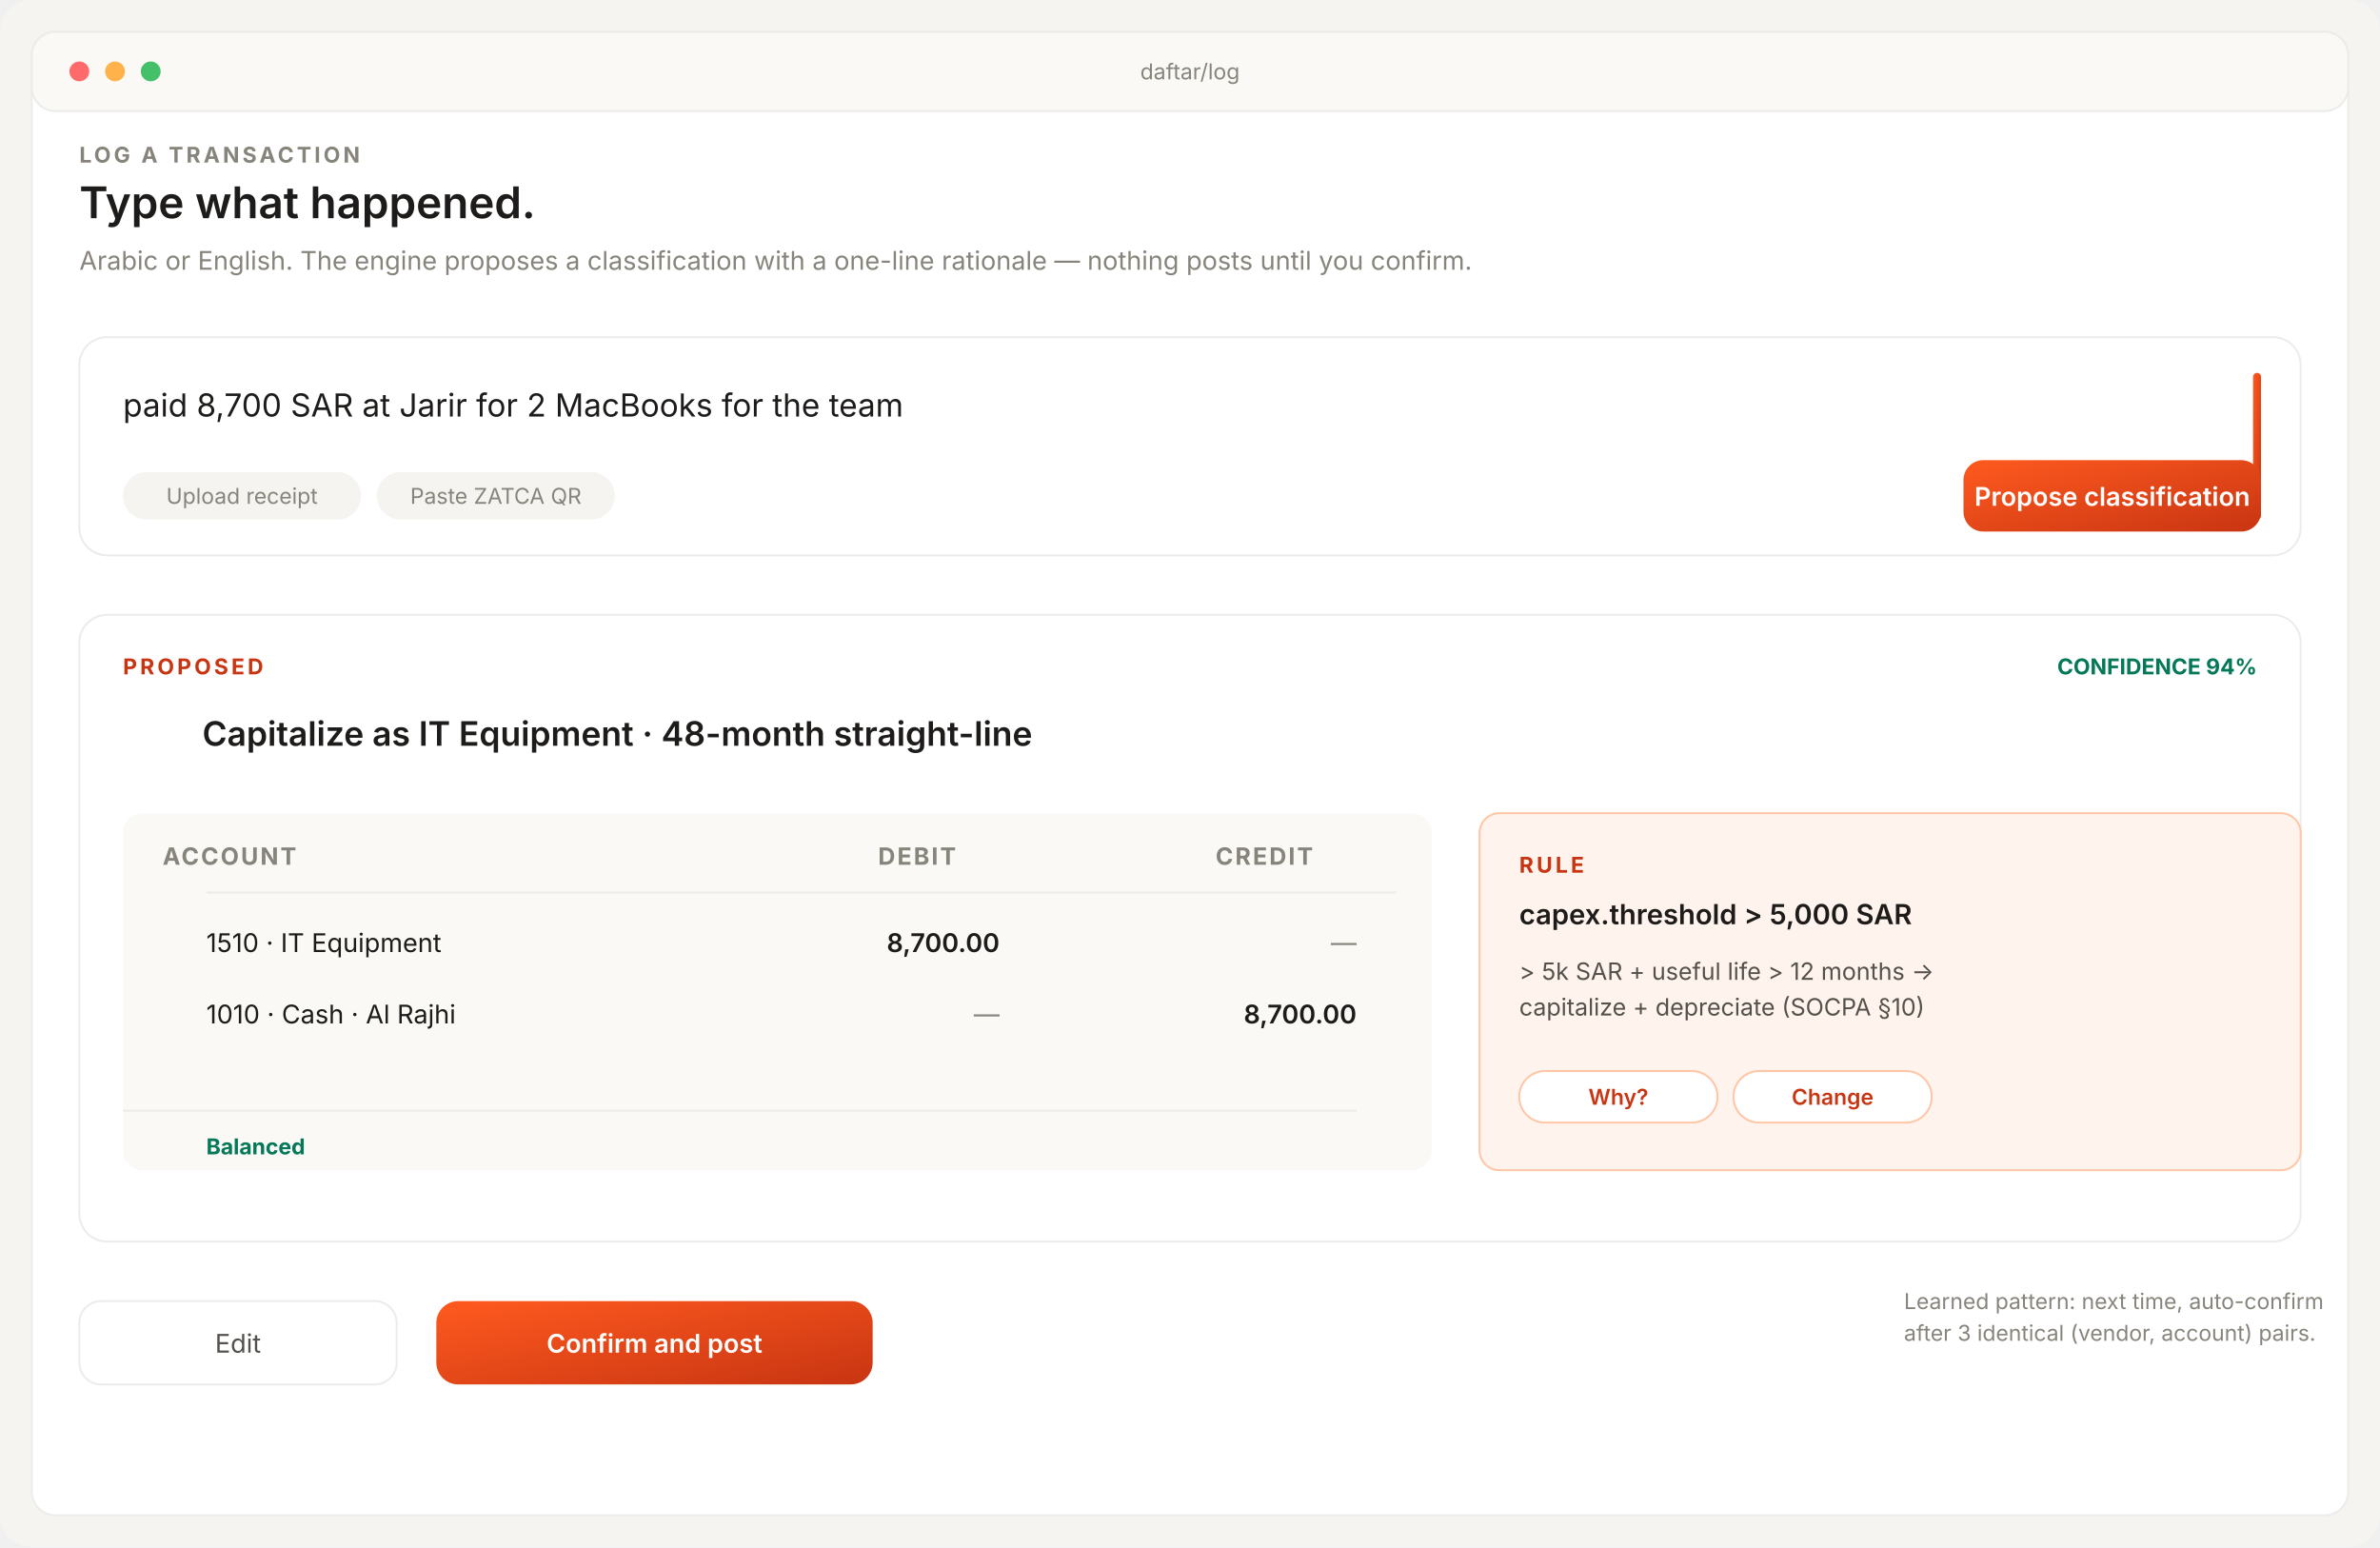
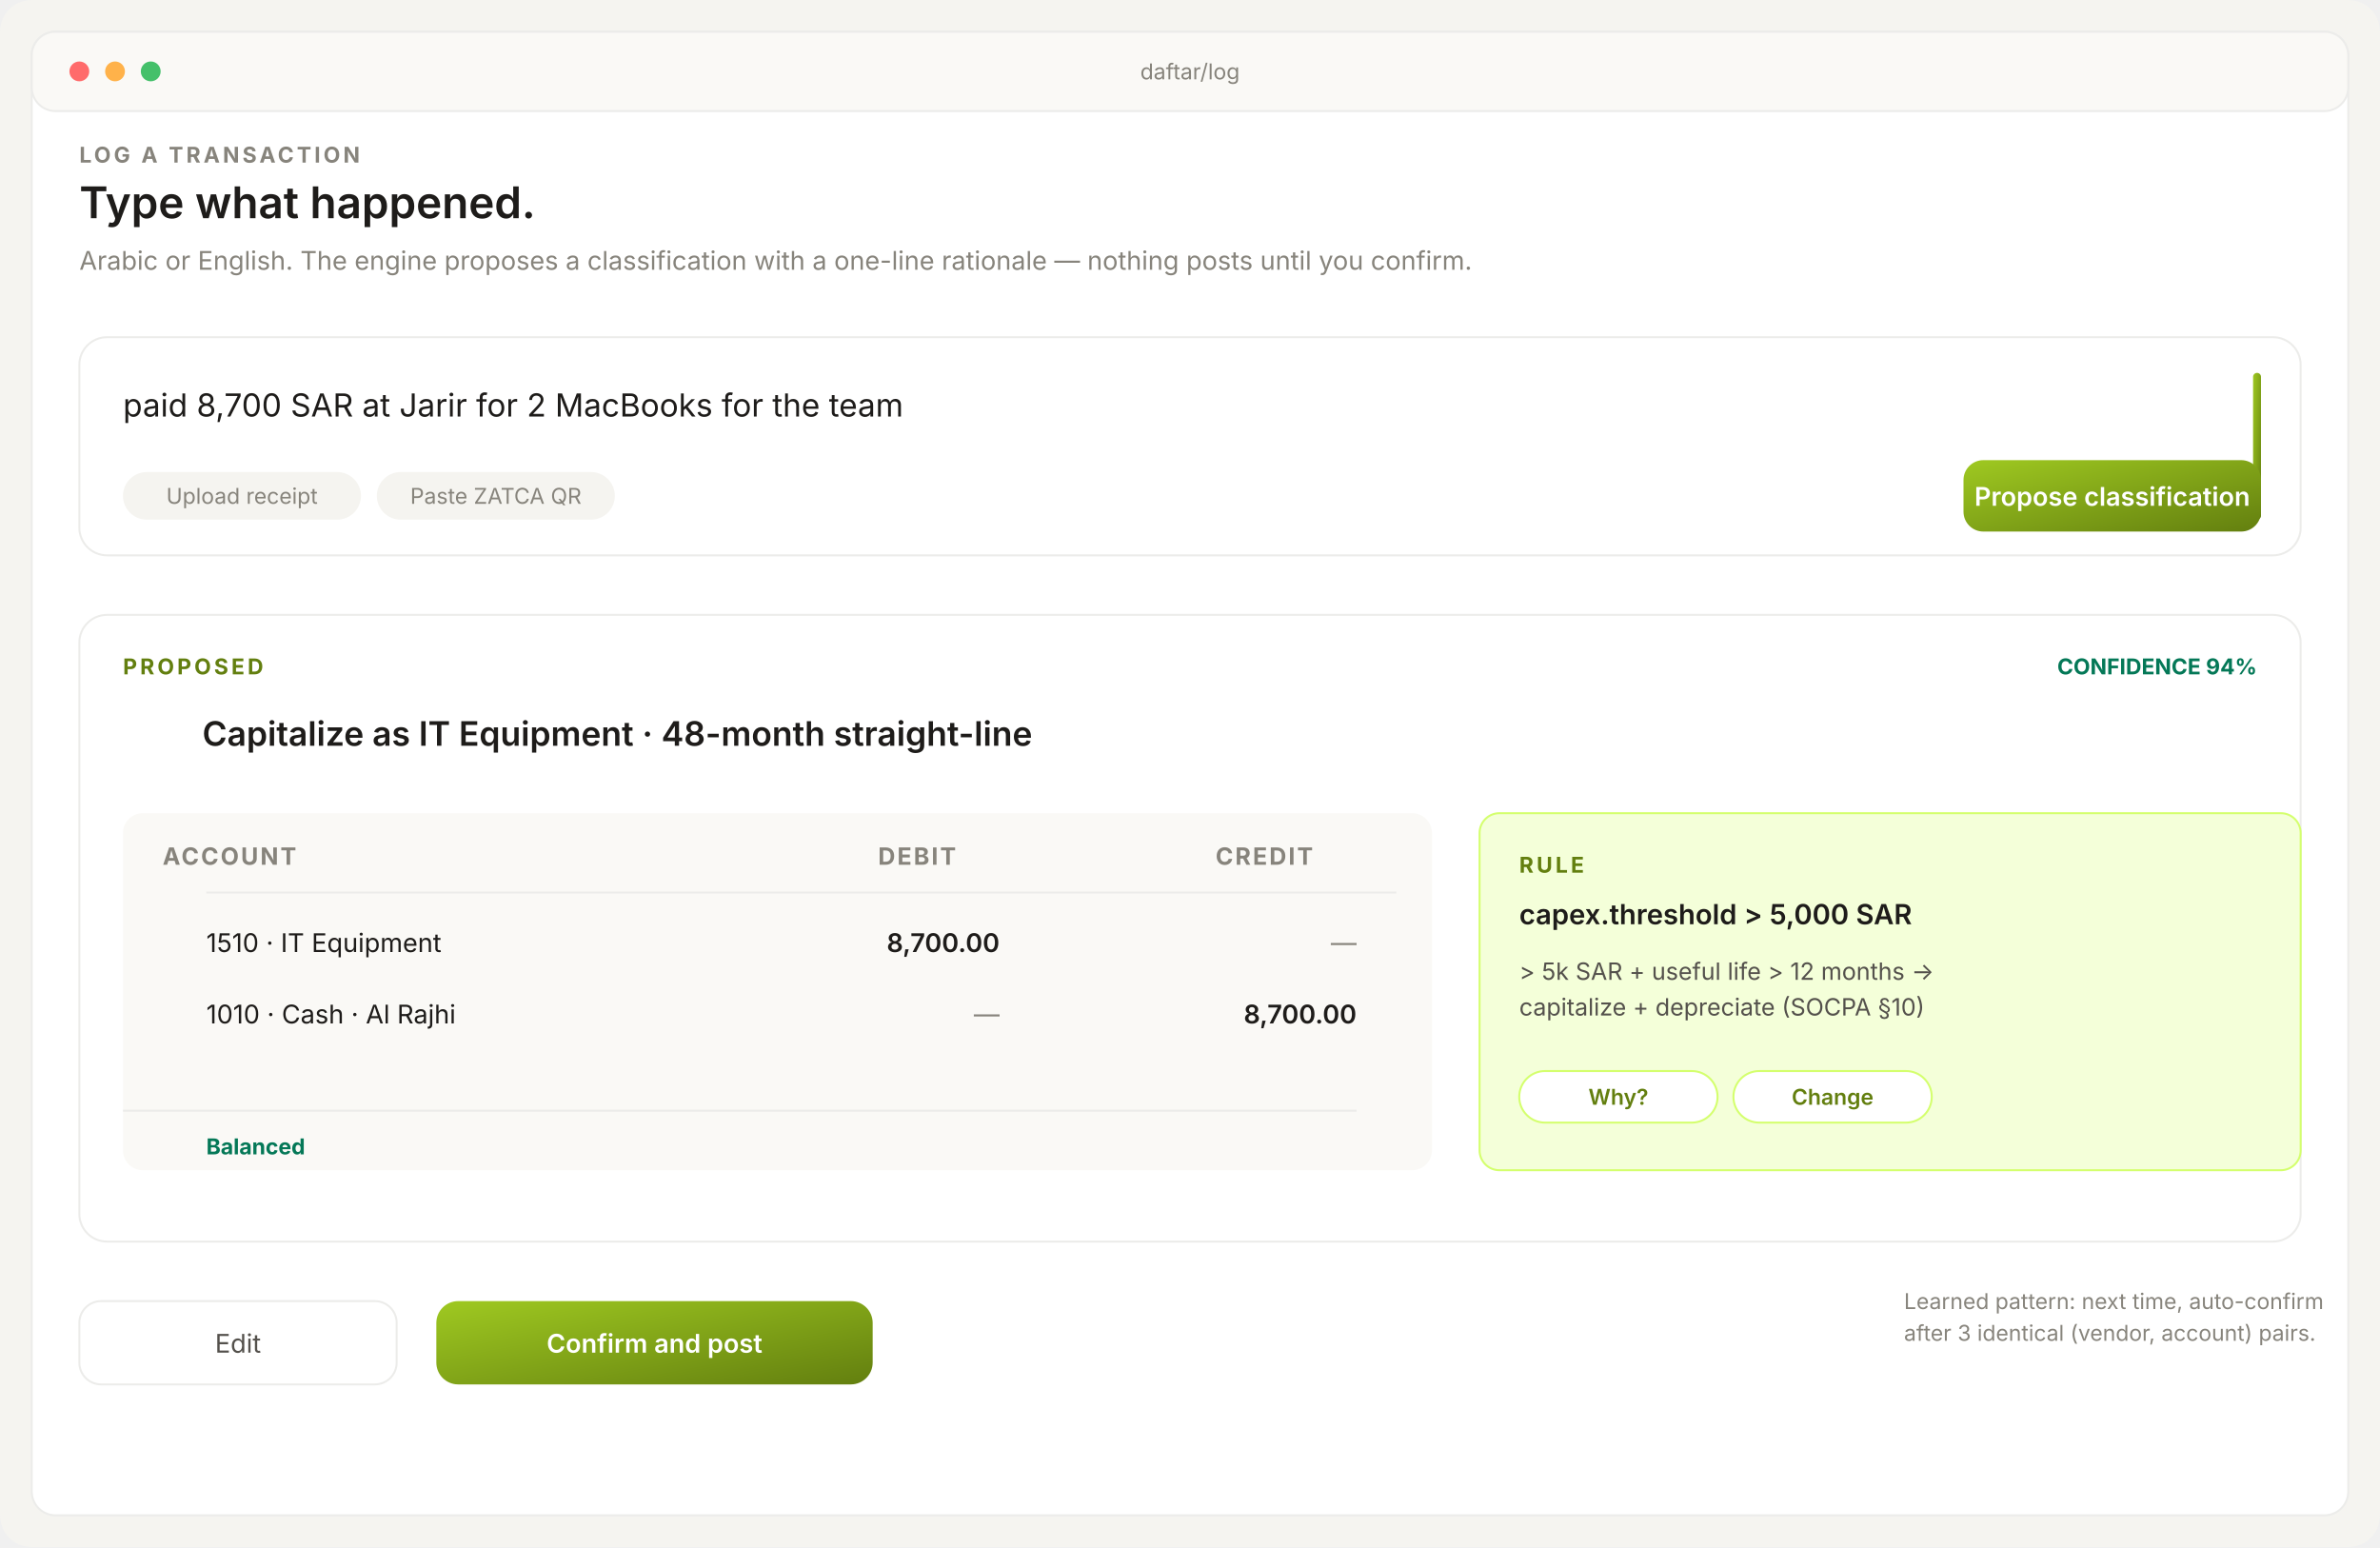
<svg xmlns="http://www.w3.org/2000/svg" viewBox="0 0 1200 780" width="1200" height="780" font-family="-apple-system, Inter, system-ui, sans-serif">
  <defs>
    <linearGradient id="orange3" x1="0" y1="0" x2="1" y2="1">
-       <stop offset="0" stop-color="#ff5a1f" />
-       <stop offset="1" stop-color="#c83512" />
+       <stop offset="0" stop-color="#9fc921" />
+       <stop offset="1" stop-color="#637f0f" />
    </linearGradient>
  </defs>
  <rect width="1200" height="780" rx="16" fill="#f5f4f0" />
  <rect x="16" y="16" width="1168" height="748" rx="12" fill="#ffffff" stroke="#ececea" />
  <rect x="16" y="16" width="1168" height="40" rx="12" fill="#faf9f6" stroke="#ececea" />
  <circle cx="40" cy="36" r="5" fill="#ff6b6b" />
  <circle cx="58" cy="36" r="5" fill="#ffb24a" />
  <circle cx="76" cy="36" r="5" fill="#44c06a" />
  <text x="600" y="40" font-size="11" fill="#87847c" text-anchor="middle">daftar/log</text>
  <g transform="translate(40,82)">
    <text font-size="11" letter-spacing="1.5" font-weight="700" fill="#87847c">LOG A TRANSACTION</text>
    <text y="28" font-size="22" font-weight="600" fill="#1e1c1a">Type what happened.</text>
    <text y="54" font-size="13" fill="#87847c">Arabic or English. The engine proposes a classification with a one-line rationale — nothing posts until you confirm.</text>
  </g>
  <g transform="translate(40,170)">
    <rect width="1120" height="110" rx="14" fill="#ffffff" stroke="#ececea" />
    <text x="22" y="40" font-size="16" fill="#1e1c1a">paid 8,700 SAR at Jarir for 2 MacBooks for the team</text>
    <rect x="1096" y="18" width="4" height="74" rx="2" fill="url(#orange3)" />
    <g transform="translate(22,68)">
      <rect width="120" height="24" rx="12" fill="#f5f4f0" />
      <text x="60" y="16" font-size="11" fill="#87847c" text-anchor="middle">Upload receipt</text>
    </g>
    <g transform="translate(150,68)">
      <rect width="120" height="24" rx="12" fill="#f5f4f0" />
      <text x="60" y="16" font-size="11" fill="#87847c" text-anchor="middle">Paste ZATCA QR</text>
    </g>
    <g transform="translate(950,62)">
      <rect width="150" height="36" rx="10" fill="url(#orange3)" />
      <text x="75" y="23" font-size="13" fill="#ffffff" text-anchor="middle" font-weight="600">Propose classification</text>
    </g>
  </g>
  <g transform="translate(40,310)">
    <rect width="1120" height="316" rx="14" fill="#ffffff" stroke="#ececea" />
    <g transform="translate(22,30)">
-       <text font-size="11" fill="#c83512" letter-spacing="1.5" font-weight="700">PROPOSED</text>
+       <text font-size="11" fill="#637f0f" letter-spacing="1.5" font-weight="700">PROPOSED</text>
      <text x="1076" y="0" text-anchor="end" font-size="11" fill="#047857" font-weight="700">CONFIDENCE 94%</text>
    </g>
    <text x="62" y="66" font-size="17" fill="#1e1c1a" font-weight="600">Capitalize as IT Equipment · 48-month straight-line</text>
    <g transform="translate(22,100)">
      <rect width="660" height="180" rx="10" fill="#faf9f6" />
      <g transform="translate(20,26)" font-size="12" fill="#87847c" letter-spacing="1" font-weight="700">
        <text>ACCOUNT</text>
        <text x="400" text-anchor="end">DEBIT</text>
        <text x="580" text-anchor="end">CREDIT</text>
      </g>
      <line x1="42" y1="40" x2="642" y2="40" stroke="#ececea" />
      <g transform="translate(42,70)" font-size="13">
        <g>
          <text x="0" fill="#1e1c1a">1510 · IT Equipment</text>
          <text x="400" fill="#1e1c1a" text-anchor="end" font-weight="600">8,700.00</text>
          <text x="580" fill="#87847c" text-anchor="end">—</text>
        </g>
        <g transform="translate(0,36)">
          <text x="0" fill="#1e1c1a">1010 · Cash · Al Rajhi</text>
          <text x="400" fill="#87847c" text-anchor="end">—</text>
          <text x="580" fill="#1e1c1a" text-anchor="end" font-weight="600">8,700.00</text>
        </g>
        <g transform="translate(0,80)">
          <line x1="-42" y1="0" x2="580" y2="0" stroke="#ececea" />
          <text x="0" y="22" fill="#047857" font-size="11" font-weight="700">Balanced</text>
        </g>
      </g>
    </g>
    <g transform="translate(706,100)">
-       <rect width="414" height="180" rx="10" fill="#fff4ed" stroke="#ffc6a8" />
-       <text x="20" y="30" font-size="11" fill="#c83512" letter-spacing="1.5" font-weight="700">RULE</text>
+       <rect width="414" height="180" rx="10" fill="#f4ffd9" stroke="#d4ff6e" />
+       <text x="20" y="30" font-size="11" fill="#637f0f" letter-spacing="1.5" font-weight="700">RULE</text>
      <text x="20" y="56" font-size="14" fill="#1e1c1a" font-weight="600">capex.threshold &gt; 5,000 SAR</text>
      <text x="20" y="84" font-size="12" fill="#54514c">&gt; 5k SAR + useful life &gt; 12 months →</text>
      <text x="20" y="102" font-size="12" fill="#54514c">capitalize + depreciate (SOCPA §10)</text>
      <g transform="translate(20,130)">
-         <rect width="100" height="26" rx="13" fill="#ffffff" stroke="#ffc6a8" />
-         <text x="50" y="17" font-size="11" fill="#c83512" font-weight="600" text-anchor="middle">Why?</text>
+         <rect width="100" height="26" rx="13" fill="#ffffff" stroke="#d4ff6e" />
+         <text x="50" y="17" font-size="11" fill="#637f0f" font-weight="600" text-anchor="middle">Why?</text>
      </g>
      <g transform="translate(128,130)">
-         <rect width="100" height="26" rx="13" fill="#ffffff" stroke="#ffc6a8" />
-         <text x="50" y="17" font-size="11" fill="#c83512" font-weight="600" text-anchor="middle">Change</text>
+         <rect width="100" height="26" rx="13" fill="#ffffff" stroke="#d4ff6e" />
+         <text x="50" y="17" font-size="11" fill="#637f0f" font-weight="600" text-anchor="middle">Change</text>
      </g>
    </g>
  </g>
  <g transform="translate(40,656)">
    <rect width="160" height="42" rx="11" fill="#ffffff" stroke="#ececea" />
    <text x="80" y="26" font-size="13" fill="#54514c" text-anchor="middle">Edit</text>
  </g>
  <g transform="translate(220,656)">
    <rect width="220" height="42" rx="11" fill="url(#orange3)" />
    <text x="110" y="26" font-size="13" fill="#ffffff" font-weight="600" text-anchor="middle">Confirm and post</text>
  </g>
  <g transform="translate(960,660)">
    <text font-size="11" fill="#87847c">Learned pattern: next time, auto-confirm</text>
    <text y="16" font-size="11" fill="#87847c">after 3 identical (vendor, account) pairs.</text>
  </g>
</svg>
